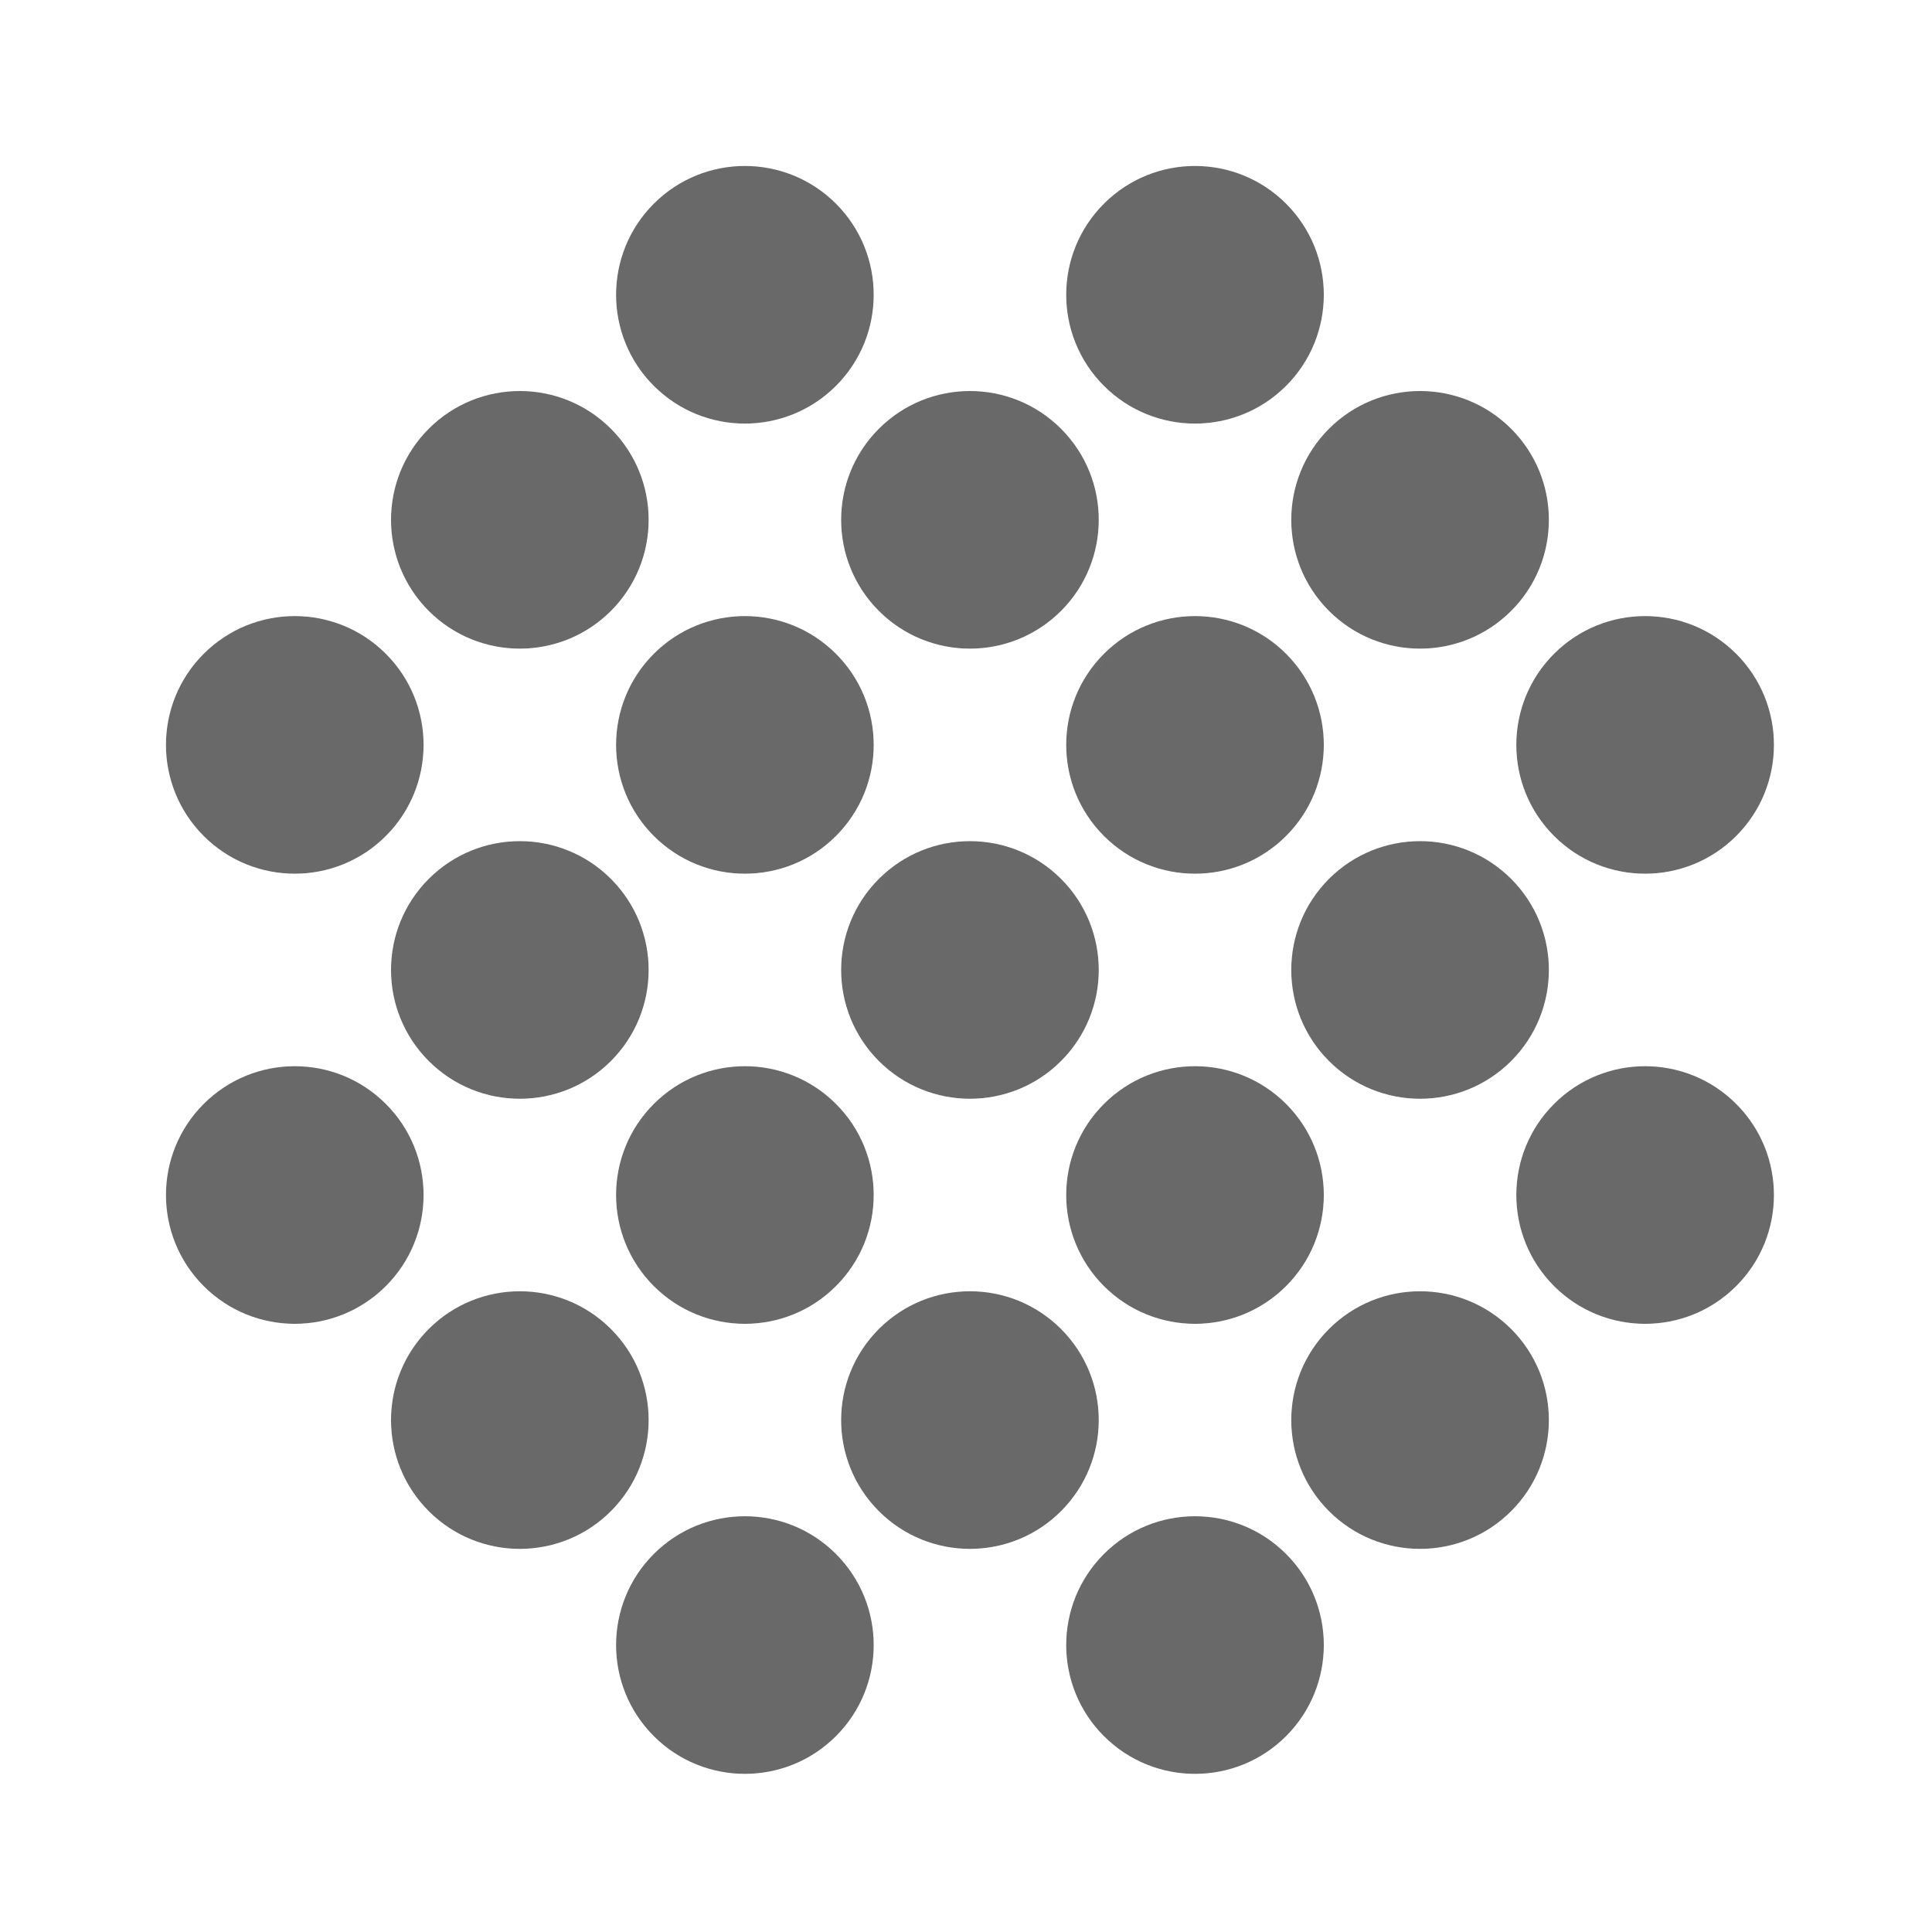
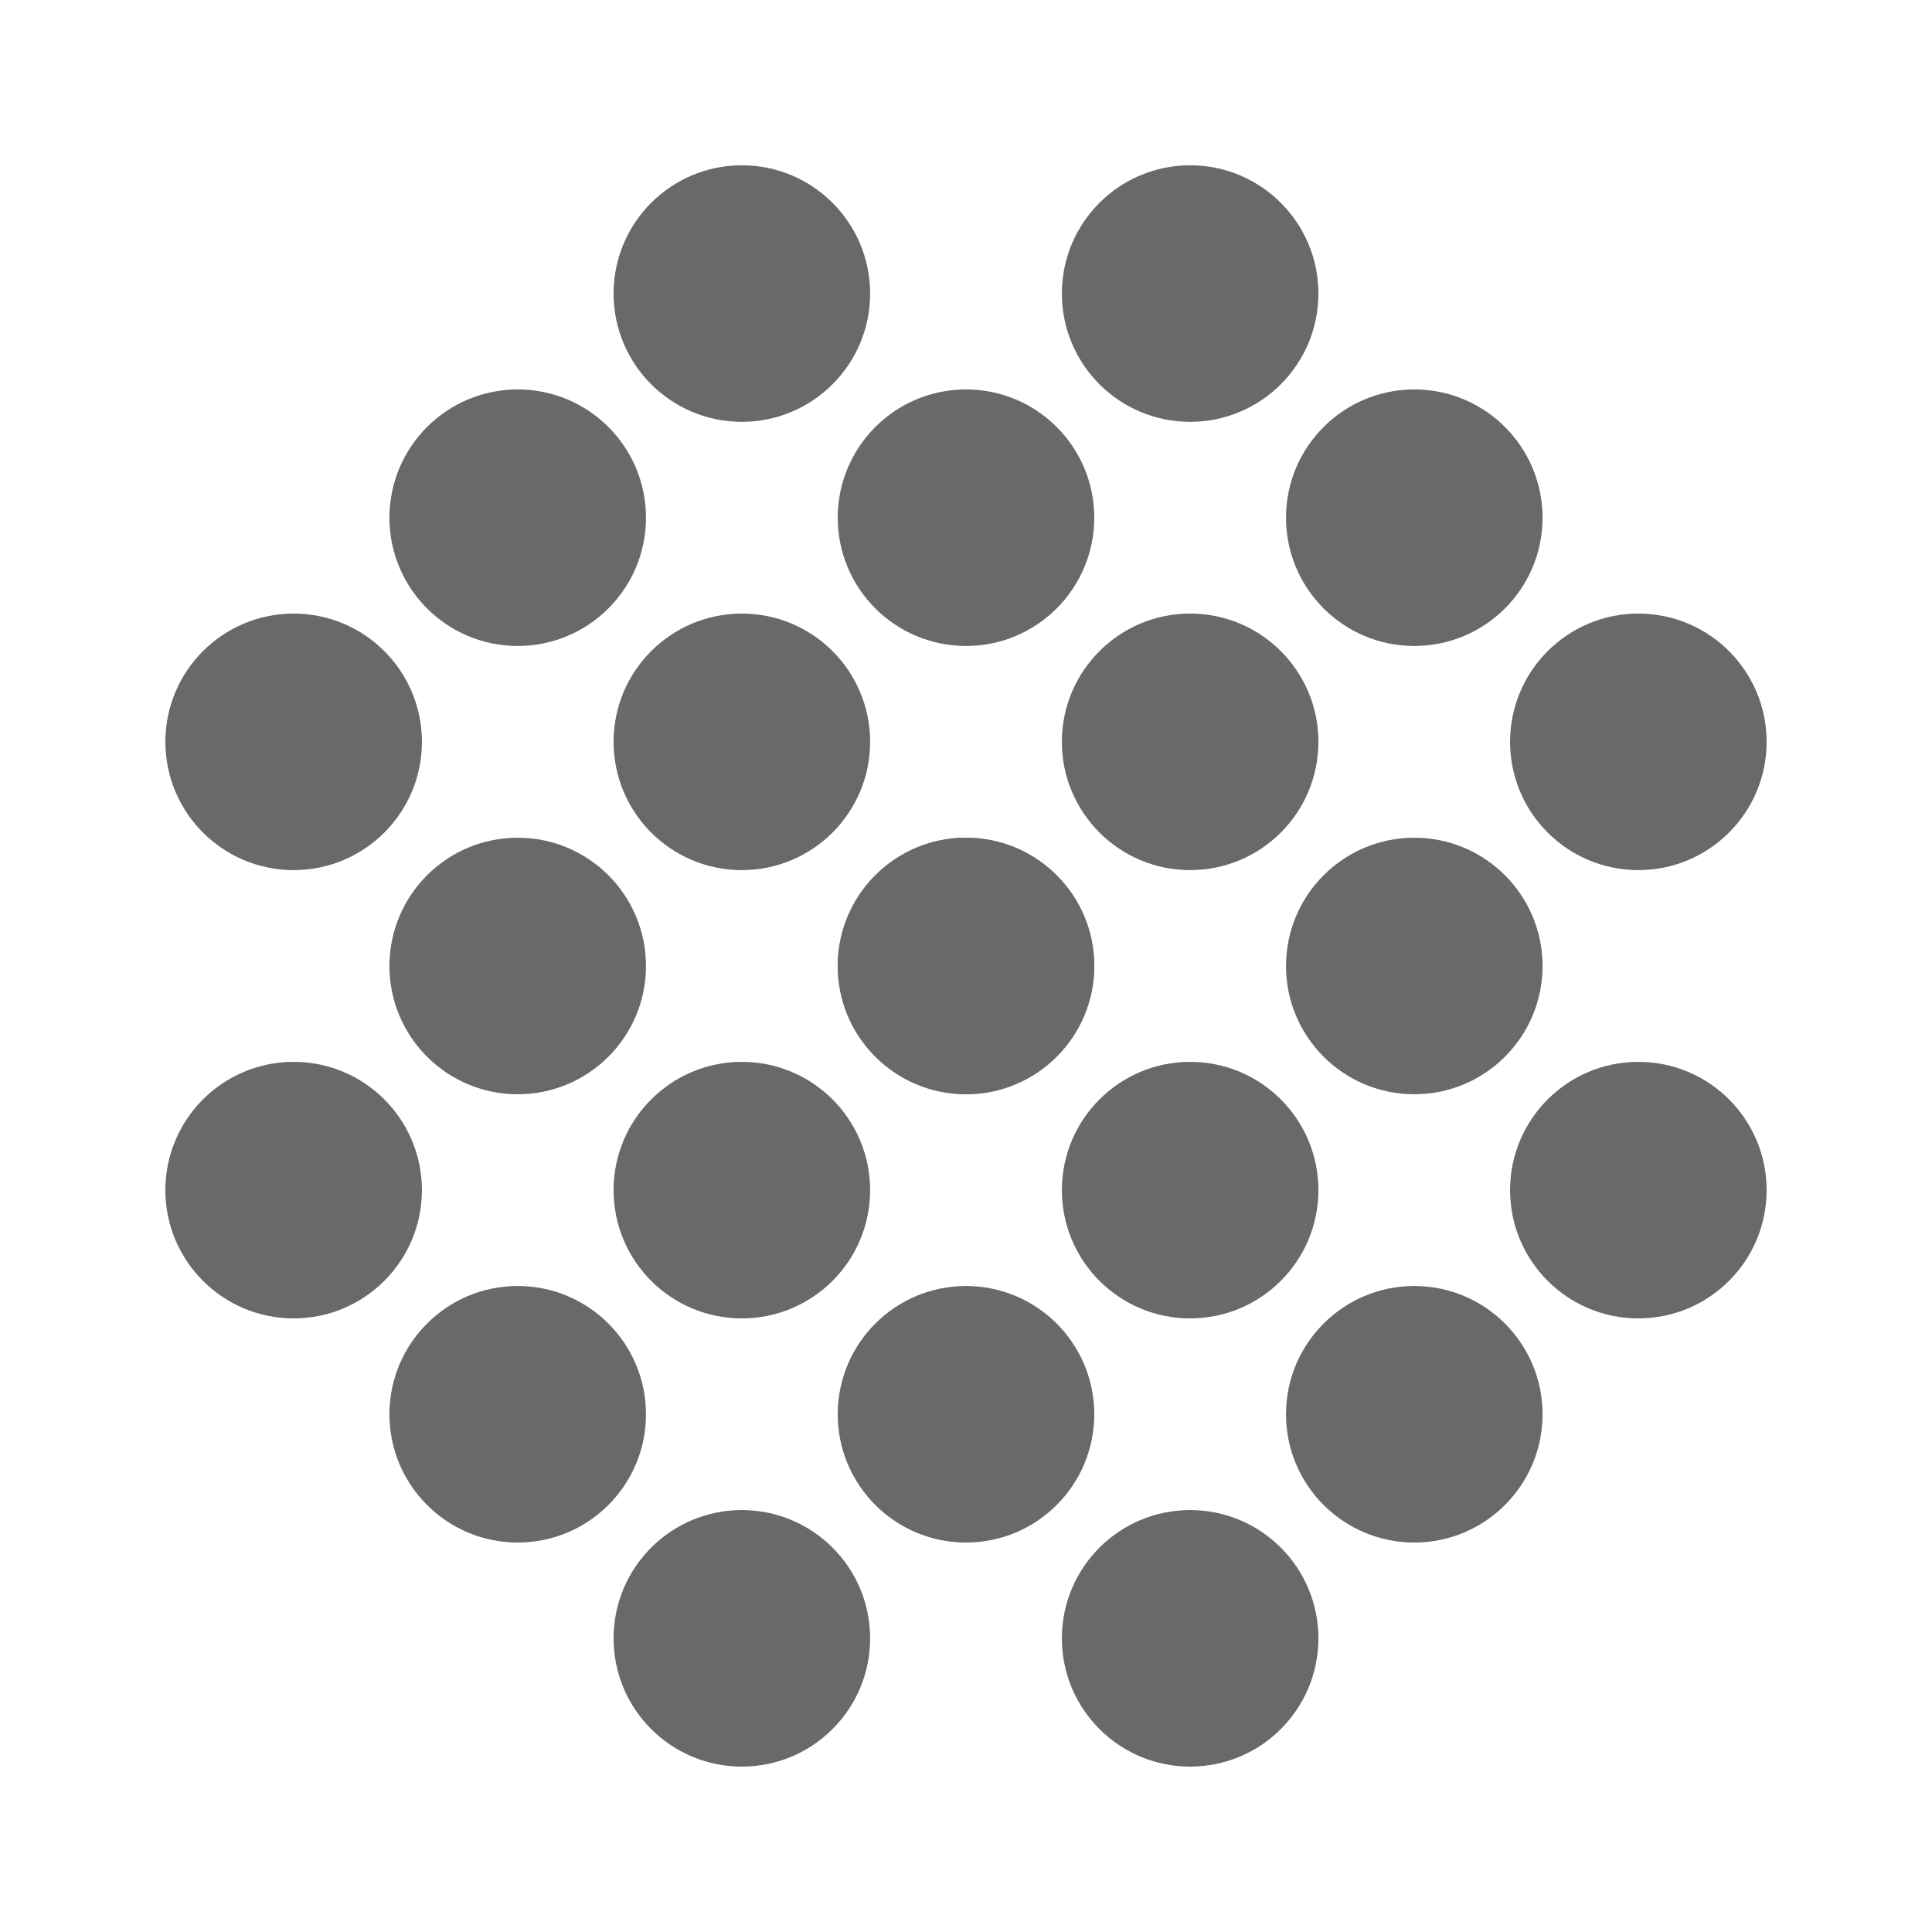
<svg xmlns="http://www.w3.org/2000/svg" width="256" height="256" viewBox="0 0 256 256">
  <defs>
-     <filter id="Ellipse_2" x="94.958" y="97.958" width="66.083" height="66.083" filterUnits="userSpaceOnUse">
+     <filter id="Ellipse_2" x="102" y="105" width="52" height="52" filterUnits="userSpaceOnUse">
      <feOffset dy="3" input="SourceAlpha" />
      <feGaussianBlur stdDeviation="3" result="blur" />
      <feFlood flood-color="#fff" flood-opacity="0.341" />
      <feComposite operator="in" in2="blur" />
      <feComposite in="SourceGraphic" />
    </filter>
-     <filter id="Ellipse_11" x="65.26" y="127.657" width="66.083" height="66.083" filterUnits="userSpaceOnUse">
+     <filter id="Ellipse_11" x="72.302" y="134.698" width="52" height="52" filterUnits="userSpaceOnUse">
      <feOffset dy="3" input="SourceAlpha" />
      <feGaussianBlur stdDeviation="3" result="blur-2" />
      <feFlood flood-color="#fff" flood-opacity="0.341" />
      <feComposite operator="in" in2="blur-2" />
      <feComposite in="SourceGraphic" />
    </filter>
-     <filter id="Ellipse_15" x="124.657" y="68.26" width="66.083" height="66.083" filterUnits="userSpaceOnUse">
+     <filter id="Ellipse_15" x="131.698" y="75.302" width="52" height="52" filterUnits="userSpaceOnUse">
      <feOffset dy="3" input="SourceAlpha" />
      <feGaussianBlur stdDeviation="3" result="blur-3" />
      <feFlood flood-color="#fff" flood-opacity="0.341" />
      <feComposite operator="in" in2="blur-3" />
      <feComposite in="SourceGraphic" />
    </filter>
-     <filter id="Ellipse_27" x="184.054" y="127.657" width="66.083" height="66.083" filterUnits="userSpaceOnUse">
+     <filter id="Ellipse_27" x="191.095" y="134.698" width="52" height="52" filterUnits="userSpaceOnUse">
      <feOffset dy="3" input="SourceAlpha" />
      <feGaussianBlur stdDeviation="3" result="blur-4" />
      <feFlood flood-color="#fff" flood-opacity="0.341" />
      <feComposite operator="in" in2="blur-4" />
      <feComposite in="SourceGraphic" />
    </filter>
-     <filter id="Ellipse_13" x="35.561" y="157.355" width="66.083" height="66.083" filterUnits="userSpaceOnUse">
+     <filter id="Ellipse_13" x="42.603" y="164.397" width="52" height="52" filterUnits="userSpaceOnUse">
      <feOffset dy="3" input="SourceAlpha" />
      <feGaussianBlur stdDeviation="3" result="blur-5" />
      <feFlood flood-color="#fff" flood-opacity="0.341" />
      <feComposite operator="in" in2="blur-5" />
      <feComposite in="SourceGraphic" />
    </filter>
-     <filter id="Ellipse_17" x="154.355" y="38.561" width="66.083" height="66.083" filterUnits="userSpaceOnUse">
+     <filter id="Ellipse_17" x="161.397" y="45.603" width="52" height="52" filterUnits="userSpaceOnUse">
      <feOffset dy="3" input="SourceAlpha" />
      <feGaussianBlur stdDeviation="3" result="blur-6" />
      <feFlood flood-color="#fff" flood-opacity="0.341" />
      <feComposite operator="in" in2="blur-6" />
      <feComposite in="SourceGraphic" />
    </filter>
-     <filter id="Ellipse_31" x="124.657" y="187.054" width="66.083" height="66.083" filterUnits="userSpaceOnUse">
+     <filter id="Ellipse_31" x="131.698" y="194.095" width="52" height="52" filterUnits="userSpaceOnUse">
      <feOffset dy="3" input="SourceAlpha" />
      <feGaussianBlur stdDeviation="3" result="blur-7" />
      <feFlood flood-color="#fff" flood-opacity="0.341" />
      <feComposite operator="in" in2="blur-7" />
      <feComposite in="SourceGraphic" />
    </filter>
-     <filter id="Ellipse_5" x="65.26" y="68.26" width="66.083" height="66.083" filterUnits="userSpaceOnUse">
+     <filter id="Ellipse_5" x="72.302" y="75.302" width="52" height="52" filterUnits="userSpaceOnUse">
      <feOffset dy="3" input="SourceAlpha" />
      <feGaussianBlur stdDeviation="3" result="blur-8" />
      <feFlood flood-color="#fff" flood-opacity="0.341" />
      <feComposite operator="in" in2="blur-8" />
      <feComposite in="SourceGraphic" />
    </filter>
-     <filter id="Ellipse_23" x="35.561" y="97.958" width="66.083" height="66.083" filterUnits="userSpaceOnUse">
+     <filter id="Ellipse_23" x="42.603" y="105" width="52" height="52" filterUnits="userSpaceOnUse">
      <feOffset dy="3" input="SourceAlpha" />
      <feGaussianBlur stdDeviation="3" result="blur-9" />
      <feFlood flood-color="#fff" flood-opacity="0.341" />
      <feComposite operator="in" in2="blur-9" />
      <feComposite in="SourceGraphic" />
    </filter>
-     <filter id="Ellipse_25" x="5.863" y="127.657" width="66.083" height="66.083" filterUnits="userSpaceOnUse">
+     <filter id="Ellipse_25" x="12.905" y="134.698" width="52" height="52" filterUnits="userSpaceOnUse">
      <feOffset dy="3" input="SourceAlpha" />
      <feGaussianBlur stdDeviation="3" result="blur-10" />
      <feFlood flood-color="#fff" flood-opacity="0.341" />
      <feComposite operator="in" in2="blur-10" />
      <feComposite in="SourceGraphic" />
    </filter>
-     <filter id="Ellipse_19" x="94.958" y="38.561" width="66.083" height="66.083" filterUnits="userSpaceOnUse">
+     <filter id="Ellipse_19" x="102" y="45.603" width="52" height="52" filterUnits="userSpaceOnUse">
      <feOffset dy="3" input="SourceAlpha" />
      <feGaussianBlur stdDeviation="3" result="blur-11" />
      <feFlood flood-color="#fff" flood-opacity="0.341" />
      <feComposite operator="in" in2="blur-11" />
      <feComposite in="SourceGraphic" />
    </filter>
-     <filter id="Ellipse_29" x="154.355" y="97.958" width="66.083" height="66.083" filterUnits="userSpaceOnUse">
+     <filter id="Ellipse_29" x="161.397" y="105" width="52" height="52" filterUnits="userSpaceOnUse">
      <feOffset dy="3" input="SourceAlpha" />
      <feGaussianBlur stdDeviation="3" result="blur-12" />
      <feFlood flood-color="#fff" flood-opacity="0.341" />
      <feComposite operator="in" in2="blur-12" />
      <feComposite in="SourceGraphic" />
    </filter>
-     <filter id="Ellipse_33" x="65.26" y="187.054" width="66.083" height="66.083" filterUnits="userSpaceOnUse">
+     <filter id="Ellipse_33" x="72.302" y="194.095" width="52" height="52" filterUnits="userSpaceOnUse">
      <feOffset dy="3" input="SourceAlpha" />
      <feGaussianBlur stdDeviation="3" result="blur-13" />
      <feFlood flood-color="#fff" flood-opacity="0.341" />
      <feComposite operator="in" in2="blur-13" />
      <feComposite in="SourceGraphic" />
    </filter>
-     <filter id="Ellipse_21" x="124.657" y="8.863" width="66.083" height="66.083" filterUnits="userSpaceOnUse">
+     <filter id="Ellipse_21" x="131.698" y="15.905" width="52" height="52" filterUnits="userSpaceOnUse">
      <feOffset dy="3" input="SourceAlpha" />
      <feGaussianBlur stdDeviation="3" result="blur-14" />
      <feFlood flood-color="#fff" flood-opacity="0.341" />
      <feComposite operator="in" in2="blur-14" />
      <feComposite in="SourceGraphic" />
    </filter>
-     <filter id="Ellipse_26" x="184.054" y="68.26" width="66.083" height="66.083" filterUnits="userSpaceOnUse">
+     <filter id="Ellipse_26" x="191.095" y="75.302" width="52" height="52" filterUnits="userSpaceOnUse">
      <feOffset dy="3" input="SourceAlpha" />
      <feGaussianBlur stdDeviation="3" result="blur-15" />
      <feFlood flood-color="#fff" flood-opacity="0.341" />
      <feComposite operator="in" in2="blur-15" />
      <feComposite in="SourceGraphic" />
    </filter>
-     <filter id="Ellipse_30" x="94.958" y="157.355" width="66.083" height="66.083" filterUnits="userSpaceOnUse">
+     <filter id="Ellipse_30" x="102" y="164.397" width="52" height="52" filterUnits="userSpaceOnUse">
      <feOffset dy="3" input="SourceAlpha" />
      <feGaussianBlur stdDeviation="3" result="blur-16" />
      <feFlood flood-color="#fff" flood-opacity="0.341" />
      <feComposite operator="in" in2="blur-16" />
      <feComposite in="SourceGraphic" />
    </filter>
-     <filter id="Ellipse_6" x="35.561" y="38.561" width="66.083" height="66.083" filterUnits="userSpaceOnUse">
+     <filter id="Ellipse_6" x="42.603" y="45.603" width="52" height="52" filterUnits="userSpaceOnUse">
      <feOffset dy="3" input="SourceAlpha" />
      <feGaussianBlur stdDeviation="3" result="blur-17" />
      <feFlood flood-color="#fff" flood-opacity="0.341" />
      <feComposite operator="in" in2="blur-17" />
      <feComposite in="SourceGraphic" />
    </filter>
-     <filter id="Ellipse_22" x="5.863" y="68.26" width="66.083" height="66.083" filterUnits="userSpaceOnUse">
+     <filter id="Ellipse_22" x="12.905" y="75.302" width="52" height="52" filterUnits="userSpaceOnUse">
      <feOffset dy="3" input="SourceAlpha" />
      <feGaussianBlur stdDeviation="3" result="blur-18" />
      <feFlood flood-color="#fff" flood-opacity="0.341" />
      <feComposite operator="in" in2="blur-18" />
      <feComposite in="SourceGraphic" />
    </filter>
-     <filter id="Ellipse_18" x="65.26" y="8.863" width="66.083" height="66.083" filterUnits="userSpaceOnUse">
+     <filter id="Ellipse_18" x="72.302" y="15.905" width="52" height="52" filterUnits="userSpaceOnUse">
      <feOffset dy="3" input="SourceAlpha" />
      <feGaussianBlur stdDeviation="3" result="blur-19" />
      <feFlood flood-color="#fff" flood-opacity="0.341" />
      <feComposite operator="in" in2="blur-19" />
      <feComposite in="SourceGraphic" />
    </filter>
-     <filter id="Ellipse_3" x="124.657" y="127.657" width="66.083" height="66.083" filterUnits="userSpaceOnUse">
+     <filter id="Ellipse_3" x="131.698" y="134.698" width="52" height="52" filterUnits="userSpaceOnUse">
      <feOffset dy="3" input="SourceAlpha" />
      <feGaussianBlur stdDeviation="3" result="blur-20" />
      <feFlood flood-color="#fff" flood-opacity="0.341" />
      <feComposite operator="in" in2="blur-20" />
      <feComposite in="SourceGraphic" />
    </filter>
-     <filter id="Ellipse_4" x="154.355" y="157.355" width="66.083" height="66.083" filterUnits="userSpaceOnUse">
+     <filter id="Ellipse_4" x="161.397" y="164.397" width="52" height="52" filterUnits="userSpaceOnUse">
      <feOffset dy="3" input="SourceAlpha" />
      <feGaussianBlur stdDeviation="3" result="blur-21" />
      <feFlood flood-color="#fff" flood-opacity="0.341" />
      <feComposite operator="in" in2="blur-21" />
+       <feComposite in="SourceGraphic" />
+     </filter>
+     <filter id="Ellipse_35" x="102" y="105" width="52" height="52" filterUnits="userSpaceOnUse">
+       <feOffset dy="3" input="SourceAlpha" />
+       <feGaussianBlur stdDeviation="3" result="blur-22" />
+       <feFlood flood-color="#fff" flood-opacity="0.341" />
+       <feComposite operator="in" in2="blur-22" />
      <feComposite in="SourceGraphic" />
    </filter>
    <clipPath id="clip-missing_corners_rotated">
      <rect width="256" height="256" />
    </clipPath>
  </defs>
  <g id="missing_corners_rotated" clip-path="url(#clip-missing_corners_rotated)">
-     <g id="Group_3" data-name="Group 3" transform="translate(128 -53.019) rotate(45)">
-       <g transform="matrix(0.71, -0.71, 0.71, 0.71, -53.02, 128)" filter="url(#Ellipse_2)">
-         <circle id="Ellipse_2-2" data-name="Ellipse 2" cx="17" cy="17" r="17" transform="translate(128 103.96) rotate(45)" fill="#696969" />
-       </g>
-       <g transform="matrix(0.71, -0.71, 0.71, 0.71, -53.02, 128)" filter="url(#Ellipse_11)">
-         <circle id="Ellipse_11-2" data-name="Ellipse 11" cx="17" cy="17" r="17" transform="translate(98.3 133.66) rotate(45)" fill="#696969" />
-       </g>
-       <g transform="matrix(0.71, -0.71, 0.71, 0.71, -53.02, 128)" filter="url(#Ellipse_15)">
-         <circle id="Ellipse_15-2" data-name="Ellipse 15" cx="17" cy="17" r="17" transform="translate(157.7 74.26) rotate(45)" fill="#696969" />
-       </g>
-       <g transform="matrix(0.71, -0.71, 0.71, 0.71, -53.02, 128)" filter="url(#Ellipse_27)">
-         <circle id="Ellipse_27-2" data-name="Ellipse 27" cx="17" cy="17" r="17" transform="translate(217.1 133.66) rotate(45)" fill="#696969" />
-       </g>
-       <g transform="matrix(0.71, -0.71, 0.71, 0.71, -53.02, 128)" filter="url(#Ellipse_13)">
-         <circle id="Ellipse_13-2" data-name="Ellipse 13" cx="17" cy="17" r="17" transform="translate(68.6 163.36) rotate(45)" fill="#696969" />
-       </g>
-       <g transform="matrix(0.71, -0.71, 0.71, 0.71, -53.02, 128)" filter="url(#Ellipse_17)">
-         <circle id="Ellipse_17-2" data-name="Ellipse 17" cx="17" cy="17" r="17" transform="translate(187.4 44.56) rotate(45)" fill="#696969" />
-       </g>
-       <g transform="matrix(0.71, -0.71, 0.71, 0.71, -53.02, 128)" filter="url(#Ellipse_31)">
-         <circle id="Ellipse_31-2" data-name="Ellipse 31" cx="17" cy="17" r="17" transform="translate(157.7 193.05) rotate(45)" fill="#696969" />
-       </g>
-       <g transform="matrix(0.71, -0.71, 0.71, 0.71, -53.02, 128)" filter="url(#Ellipse_5)">
-         <circle id="Ellipse_5-2" data-name="Ellipse 5" cx="17" cy="17" r="17" transform="translate(98.3 74.26) rotate(45)" fill="#696969" />
-       </g>
-       <g transform="matrix(0.71, -0.71, 0.71, 0.71, -53.02, 128)" filter="url(#Ellipse_23)">
-         <circle id="Ellipse_23-2" data-name="Ellipse 23" cx="17" cy="17" r="17" transform="translate(68.6 103.96) rotate(45)" fill="#696969" />
-       </g>
-       <g transform="matrix(0.71, -0.71, 0.71, 0.71, -53.02, 128)" filter="url(#Ellipse_25)">
-         <circle id="Ellipse_25-2" data-name="Ellipse 25" cx="17" cy="17" r="17" transform="translate(38.9 133.66) rotate(45)" fill="#696969" />
-       </g>
-       <g transform="matrix(0.71, -0.71, 0.71, 0.71, -53.02, 128)" filter="url(#Ellipse_19)">
-         <circle id="Ellipse_19-2" data-name="Ellipse 19" cx="17" cy="17" r="17" transform="translate(128 44.56) rotate(45)" fill="#696969" />
-       </g>
-       <g transform="matrix(0.71, -0.71, 0.71, 0.71, -53.02, 128)" filter="url(#Ellipse_29)">
-         <circle id="Ellipse_29-2" data-name="Ellipse 29" cx="17" cy="17" r="17" transform="translate(187.4 103.96) rotate(45)" fill="#696969" />
-       </g>
-       <g transform="matrix(0.71, -0.71, 0.71, 0.71, -53.02, 128)" filter="url(#Ellipse_33)">
-         <circle id="Ellipse_33-2" data-name="Ellipse 33" cx="17" cy="17" r="17" transform="translate(98.3 193.05) rotate(45)" fill="#696969" />
-       </g>
-       <g transform="matrix(0.71, -0.71, 0.71, 0.71, -53.02, 128)" filter="url(#Ellipse_21)">
-         <circle id="Ellipse_21-2" data-name="Ellipse 21" cx="17" cy="17" r="17" transform="translate(157.7 14.86) rotate(45)" fill="#696969" />
-       </g>
-       <g transform="matrix(0.71, -0.71, 0.71, 0.71, -53.02, 128)" filter="url(#Ellipse_26)">
-         <circle id="Ellipse_26-2" data-name="Ellipse 26" cx="17" cy="17" r="17" transform="translate(217.1 74.26) rotate(45)" fill="#696969" />
-       </g>
-       <g transform="matrix(0.71, -0.71, 0.71, 0.71, -53.02, 128)" filter="url(#Ellipse_30)">
-         <circle id="Ellipse_30-2" data-name="Ellipse 30" cx="17" cy="17" r="17" transform="translate(128 163.36) rotate(45)" fill="#696969" />
-       </g>
-       <g transform="matrix(0.71, -0.71, 0.71, 0.71, -53.02, 128)" filter="url(#Ellipse_6)">
-         <circle id="Ellipse_6-2" data-name="Ellipse 6" cx="17" cy="17" r="17" transform="translate(68.6 44.56) rotate(45)" fill="#696969" />
-       </g>
-       <g transform="matrix(0.71, -0.71, 0.71, 0.71, -53.02, 128)" filter="url(#Ellipse_22)">
-         <circle id="Ellipse_22-2" data-name="Ellipse 22" cx="17" cy="17" r="17" transform="translate(38.9 74.26) rotate(45)" fill="#696969" />
-       </g>
-       <g transform="matrix(0.71, -0.71, 0.71, 0.71, -53.02, 128)" filter="url(#Ellipse_18)">
-         <circle id="Ellipse_18-2" data-name="Ellipse 18" cx="17" cy="17" r="17" transform="translate(98.3 14.86) rotate(45)" fill="#696969" />
-       </g>
-       <g transform="matrix(0.71, -0.71, 0.71, 0.71, -53.02, 128)" filter="url(#Ellipse_3)">
-         <circle id="Ellipse_3-2" data-name="Ellipse 3" cx="17" cy="17" r="17" transform="translate(157.7 133.66) rotate(45)" fill="#696969" />
-       </g>
-       <g transform="matrix(0.71, -0.71, 0.71, 0.71, -53.02, 128)" filter="url(#Ellipse_4)">
-         <circle id="Ellipse_4-2" data-name="Ellipse 4" cx="17" cy="17" r="17" transform="translate(187.4 163.36) rotate(45)" fill="#696969" />
+     <g id="Group_5" data-name="Group 5">
+       <g transform="matrix(1, 0, 0, 1, 0, 0)" filter="url(#Ellipse_2)">
+         <circle id="Ellipse_2-2" data-name="Ellipse 2" cx="17" cy="17" r="17" transform="translate(111 111)" fill="#696969" />
+       </g>
+       <g transform="matrix(1, 0, 0, 1, 0, 0)" filter="url(#Ellipse_11)">
+         <circle id="Ellipse_11-2" data-name="Ellipse 11" cx="17" cy="17" r="17" transform="translate(81.3 140.7)" fill="#696969" />
+       </g>
+       <g transform="matrix(1, 0, 0, 1, 0, 0)" filter="url(#Ellipse_15)">
+         <circle id="Ellipse_15-2" data-name="Ellipse 15" cx="17" cy="17" r="17" transform="translate(140.7 81.3)" fill="#696969" />
+       </g>
+       <g transform="matrix(1, 0, 0, 1, 0, 0)" filter="url(#Ellipse_27)">
+         <circle id="Ellipse_27-2" data-name="Ellipse 27" cx="17" cy="17" r="17" transform="translate(200.09 140.7)" fill="#696969" />
+       </g>
+       <g transform="matrix(1, 0, 0, 1, 0, 0)" filter="url(#Ellipse_13)">
+         <circle id="Ellipse_13-2" data-name="Ellipse 13" cx="17" cy="17" r="17" transform="translate(51.6 170.4)" fill="#696969" />
+       </g>
+       <g transform="matrix(1, 0, 0, 1, 0, 0)" filter="url(#Ellipse_17)">
+         <circle id="Ellipse_17-2" data-name="Ellipse 17" cx="17" cy="17" r="17" transform="translate(170.4 51.6)" fill="#696969" />
+       </g>
+       <g transform="matrix(1, 0, 0, 1, 0, 0)" filter="url(#Ellipse_31)">
+         <circle id="Ellipse_31-2" data-name="Ellipse 31" cx="17" cy="17" r="17" transform="translate(140.7 200.09)" fill="#696969" />
+       </g>
+       <g transform="matrix(1, 0, 0, 1, 0, 0)" filter="url(#Ellipse_5)">
+         <circle id="Ellipse_5-2" data-name="Ellipse 5" cx="17" cy="17" r="17" transform="translate(81.3 81.3)" fill="#696969" />
+       </g>
+       <g transform="matrix(1, 0, 0, 1, 0, 0)" filter="url(#Ellipse_23)">
+         <circle id="Ellipse_23-2" data-name="Ellipse 23" cx="17" cy="17" r="17" transform="translate(51.6 111)" fill="#696969" />
+       </g>
+       <g transform="matrix(1, 0, 0, 1, 0, 0)" filter="url(#Ellipse_25)">
+         <circle id="Ellipse_25-2" data-name="Ellipse 25" cx="17" cy="17" r="17" transform="translate(21.91 140.7)" fill="#696969" />
+       </g>
+       <g transform="matrix(1, 0, 0, 1, 0, 0)" filter="url(#Ellipse_19)">
+         <circle id="Ellipse_19-2" data-name="Ellipse 19" cx="17" cy="17" r="17" transform="translate(111 51.6)" fill="#696969" />
+       </g>
+       <g transform="matrix(1, 0, 0, 1, 0, 0)" filter="url(#Ellipse_29)">
+         <circle id="Ellipse_29-2" data-name="Ellipse 29" cx="17" cy="17" r="17" transform="translate(170.4 111)" fill="#696969" />
+       </g>
+       <g transform="matrix(1, 0, 0, 1, 0, 0)" filter="url(#Ellipse_33)">
+         <circle id="Ellipse_33-2" data-name="Ellipse 33" cx="17" cy="17" r="17" transform="translate(81.3 200.09)" fill="#696969" />
+       </g>
+       <g transform="matrix(1, 0, 0, 1, 0, 0)" filter="url(#Ellipse_21)">
+         <circle id="Ellipse_21-2" data-name="Ellipse 21" cx="17" cy="17" r="17" transform="translate(140.7 21.9)" fill="#696969" />
+       </g>
+       <g transform="matrix(1, 0, 0, 1, 0, 0)" filter="url(#Ellipse_26)">
+         <circle id="Ellipse_26-2" data-name="Ellipse 26" cx="17" cy="17" r="17" transform="translate(200.09 81.3)" fill="#696969" />
+       </g>
+       <g transform="matrix(1, 0, 0, 1, 0, 0)" filter="url(#Ellipse_30)">
+         <circle id="Ellipse_30-2" data-name="Ellipse 30" cx="17" cy="17" r="17" transform="translate(111 170.4)" fill="#696969" />
+       </g>
+       <g transform="matrix(1, 0, 0, 1, 0, 0)" filter="url(#Ellipse_6)">
+         <circle id="Ellipse_6-2" data-name="Ellipse 6" cx="17" cy="17" r="17" transform="translate(51.6 51.6)" fill="#696969" />
+       </g>
+       <g transform="matrix(1, 0, 0, 1, 0, 0)" filter="url(#Ellipse_22)">
+         <circle id="Ellipse_22-2" data-name="Ellipse 22" cx="17" cy="17" r="17" transform="translate(21.91 81.3)" fill="#696969" />
+       </g>
+       <g transform="matrix(1, 0, 0, 1, 0, 0)" filter="url(#Ellipse_18)">
+         <circle id="Ellipse_18-2" data-name="Ellipse 18" cx="17" cy="17" r="17" transform="translate(81.3 21.9)" fill="#696969" />
+       </g>
+       <g transform="matrix(1, 0, 0, 1, 0, 0)" filter="url(#Ellipse_3)">
+         <circle id="Ellipse_3-2" data-name="Ellipse 3" cx="17" cy="17" r="17" transform="translate(140.7 140.7)" fill="#696969" />
+       </g>
+       <g transform="matrix(1, 0, 0, 1, 0, 0)" filter="url(#Ellipse_4)">
+         <circle id="Ellipse_4-2" data-name="Ellipse 4" cx="17" cy="17" r="17" transform="translate(170.4 170.4)" fill="#696969" />
+       </g>
+       <g transform="matrix(1, 0, 0, 1, 0, 0)" filter="url(#Ellipse_35)">
+         <circle id="Ellipse_35-2" data-name="Ellipse 35" cx="17" cy="17" r="17" transform="translate(111 111)" fill="#696969" />
      </g>
    </g>
+     <text id="Uncommon_" data-name="Uncommon " transform="translate(-12 -82)" fill="#40cbc0" font-size="71" font-family="ArialRoundedMTBold, Arial Rounded MT Bold">
+       <tspan x="0" y="0">Uncommon</tspan>
+       <tspan x="0" y="82" />
+     </text>
  </g>
</svg>
